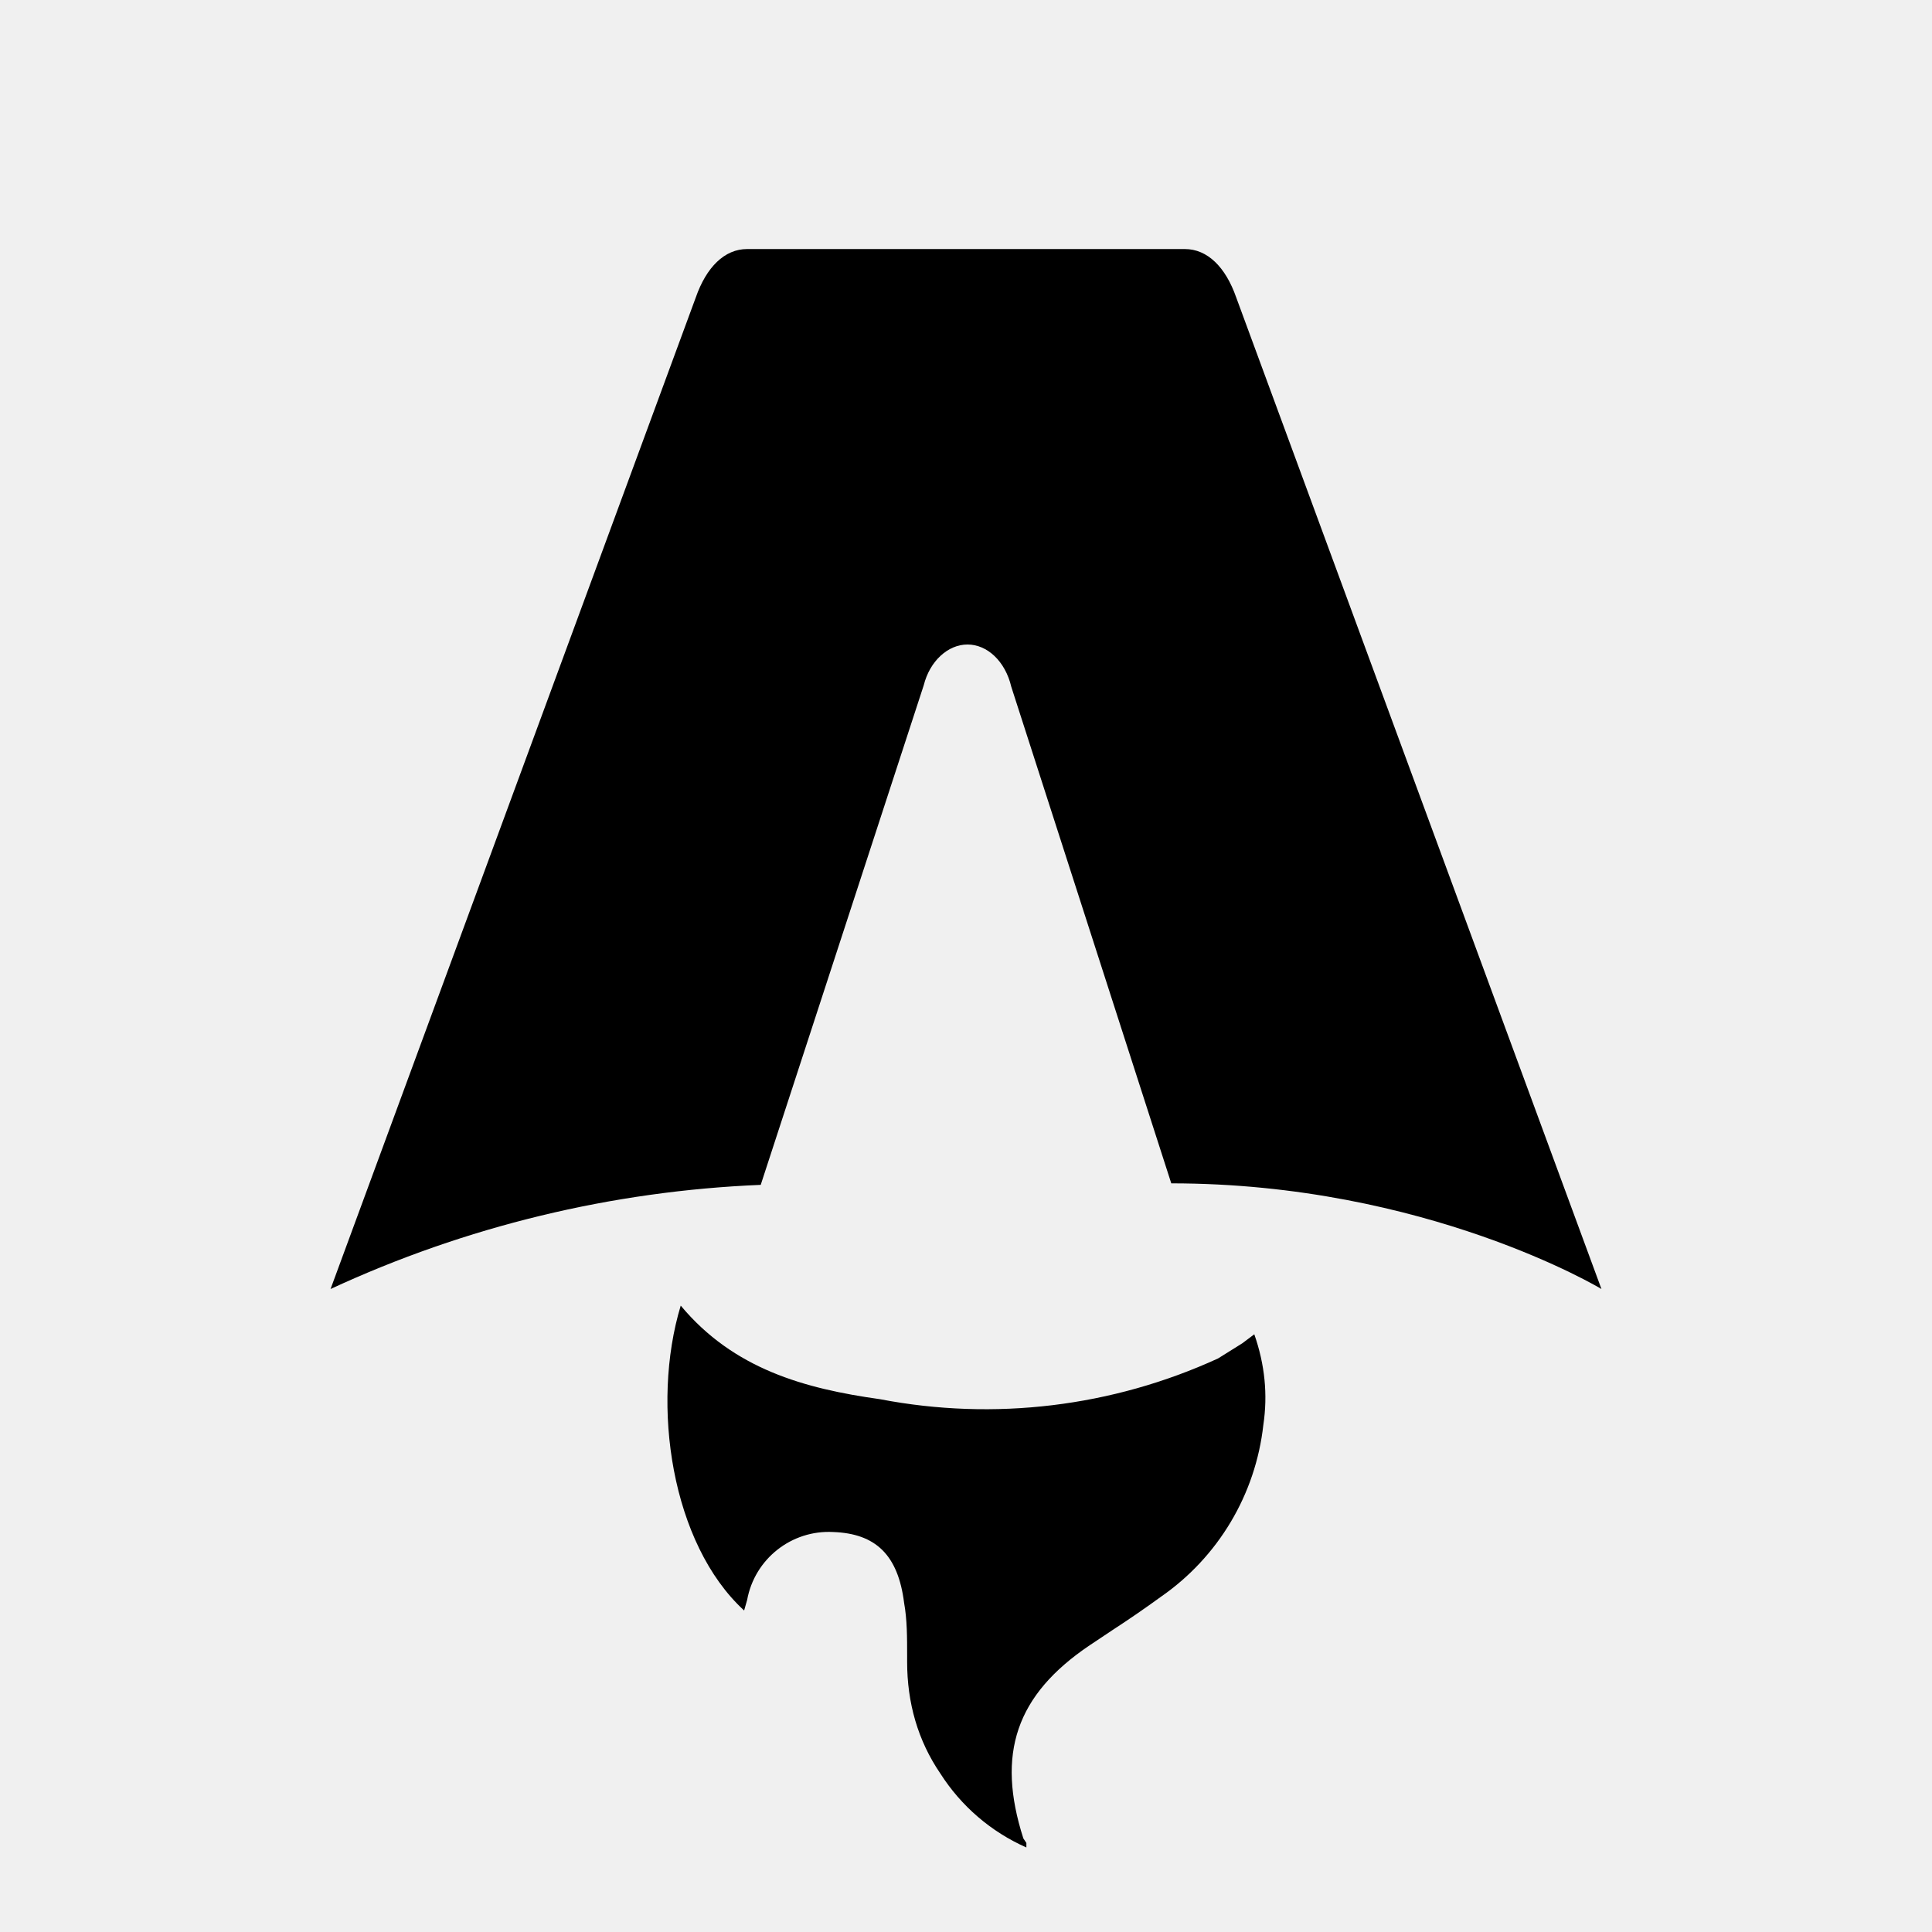
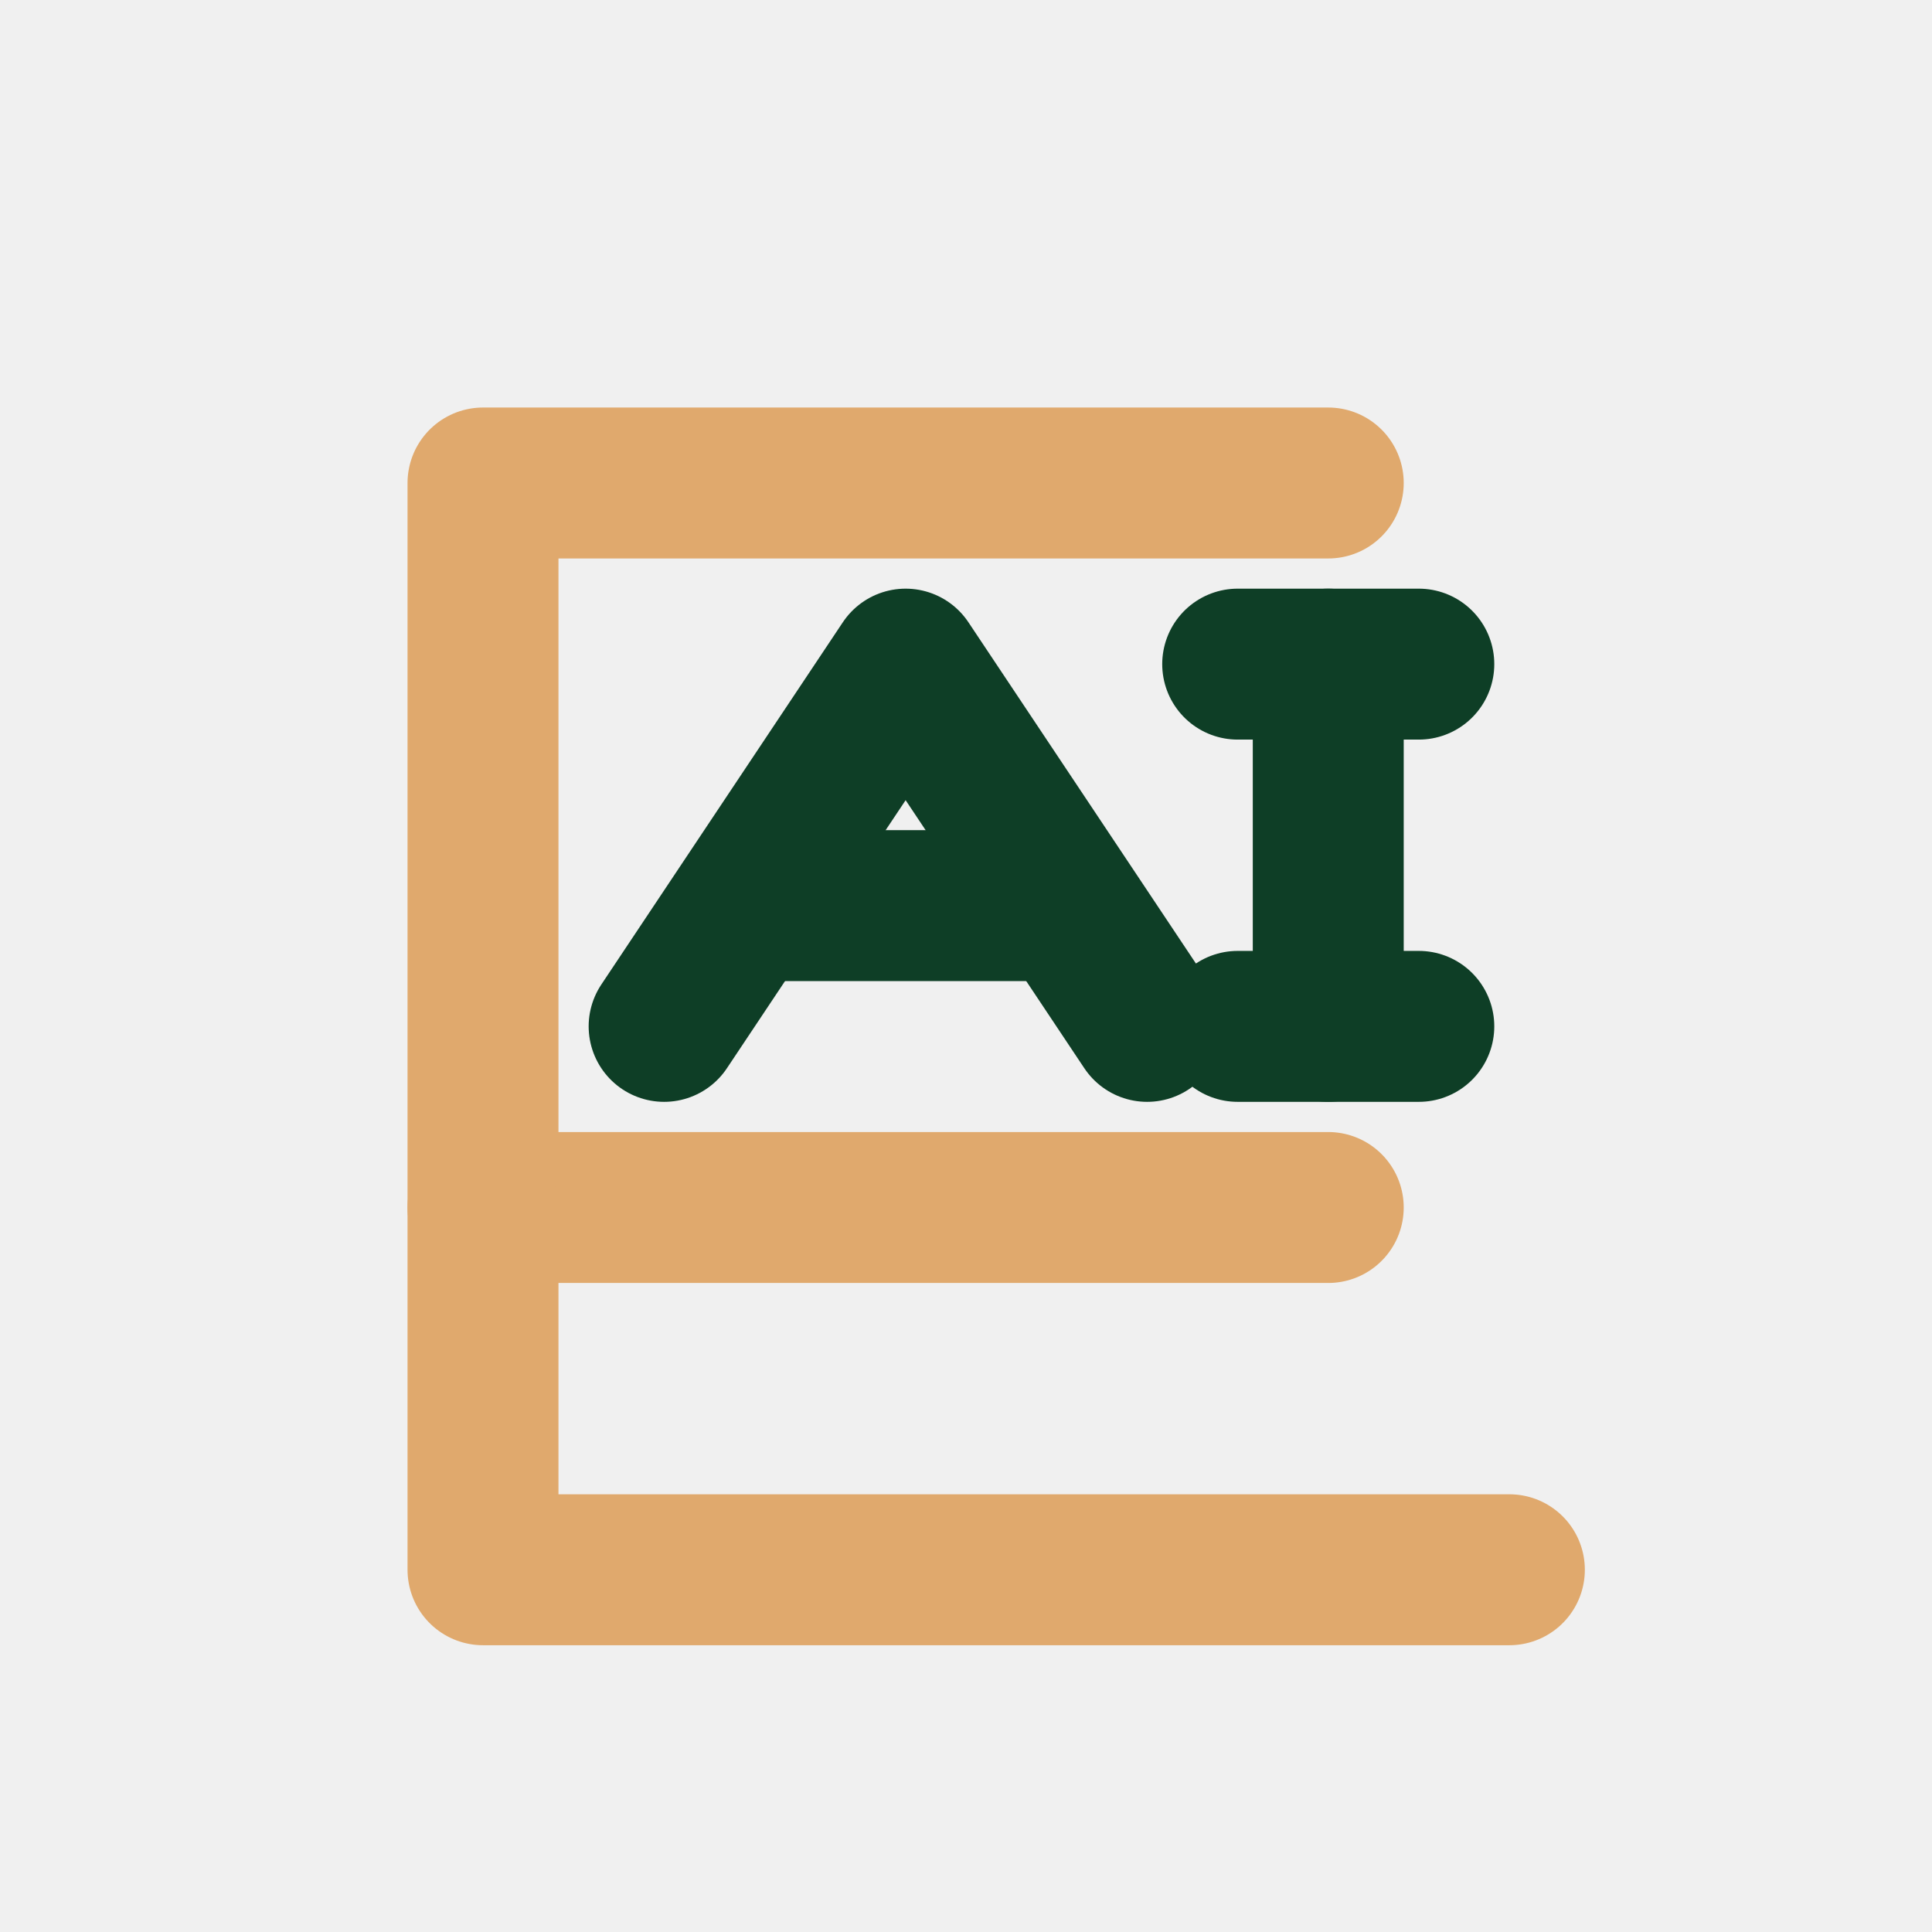
- <svg xmlns="http://www.w3.org/2000/svg" fill="none" viewBox="0 0 128 128">
-   <path d="M50.4 78.5a75.1 75.1 0 0 0-28.5 6.9l24.2-65.7c.7-2 1.9-3.2 3.4-3.2h29c1.5 0 2.7 1.2 3.4 3.2l24.2 65.7s-11.6-7-28.5-7L67 45.5c-.4-1.7-1.6-2.8-2.9-2.8-1.3 0-2.5 1.1-2.9 2.7L50.4 78.5Zm-1.1 28.2Zm-4.2-20.2c-2 6.6-.6 15.8 4.2 20.2a17.5 17.5 0 0 1 .2-.7 5.5 5.5 0 0 1 5.7-4.5c2.8.1 4.3 1.5 4.7 4.7.2 1.1.2 2.3.2 3.5v.4c0 2.7.7 5.2 2.2 7.4a13 13 0 0 0 5.7 4.9v-.3l-.2-.3c-1.8-5.6-.5-9.5 4.4-12.8l1.5-1a73 73 0 0 0 3.2-2.2 16 16 0 0 0 6.8-11.4c.3-2 .1-4-.6-6l-.8.6-1.6 1a37 37 0 0 1-22.4 2.7c-5-.7-9.7-2-13.2-6.2Z" />
+ <svg xmlns="http://www.w3.org/2000/svg" viewBox="0 0 32 32" fill="none" stroke="currentColor" stroke-width="2.5" stroke-linecap="round" stroke-linejoin="round">
  <style>
-         path { fill: #000; }
-         @media (prefers-color-scheme: dark) {
-             path { fill: #FFF; }
-         }
-     </style>
+     path {
+       stroke: #0e3e26; /* Default forest green for light mode browser tabs */
+     }
+     .accent {
+       stroke: #e0a96d; /* Accent gold */
+     }
+     @media (prefers-color-scheme: dark) {
+       path {
+         stroke: #c2e9c2; /* Light high-contrast green for dark browser tabs */
+       }
+       .accent {
+         stroke: #e0a96d;
+       }
+     }
+   </style>
+   <path d="M 22 8 H 8 V 20 H 22" class="accent" />
+   <path d="M 8 20 V 26 H 25" class="accent" />
+   <path d="M 11 17 L 15 11 L 19 17" />
+   <path d="M 13 15 H 17" />
+   <path d="M 22 11 V 17" />
+   <path d="M 20.5 11 H 23.5" />
+   <path d="M 20.5 17 H 23.5" />
</svg>
